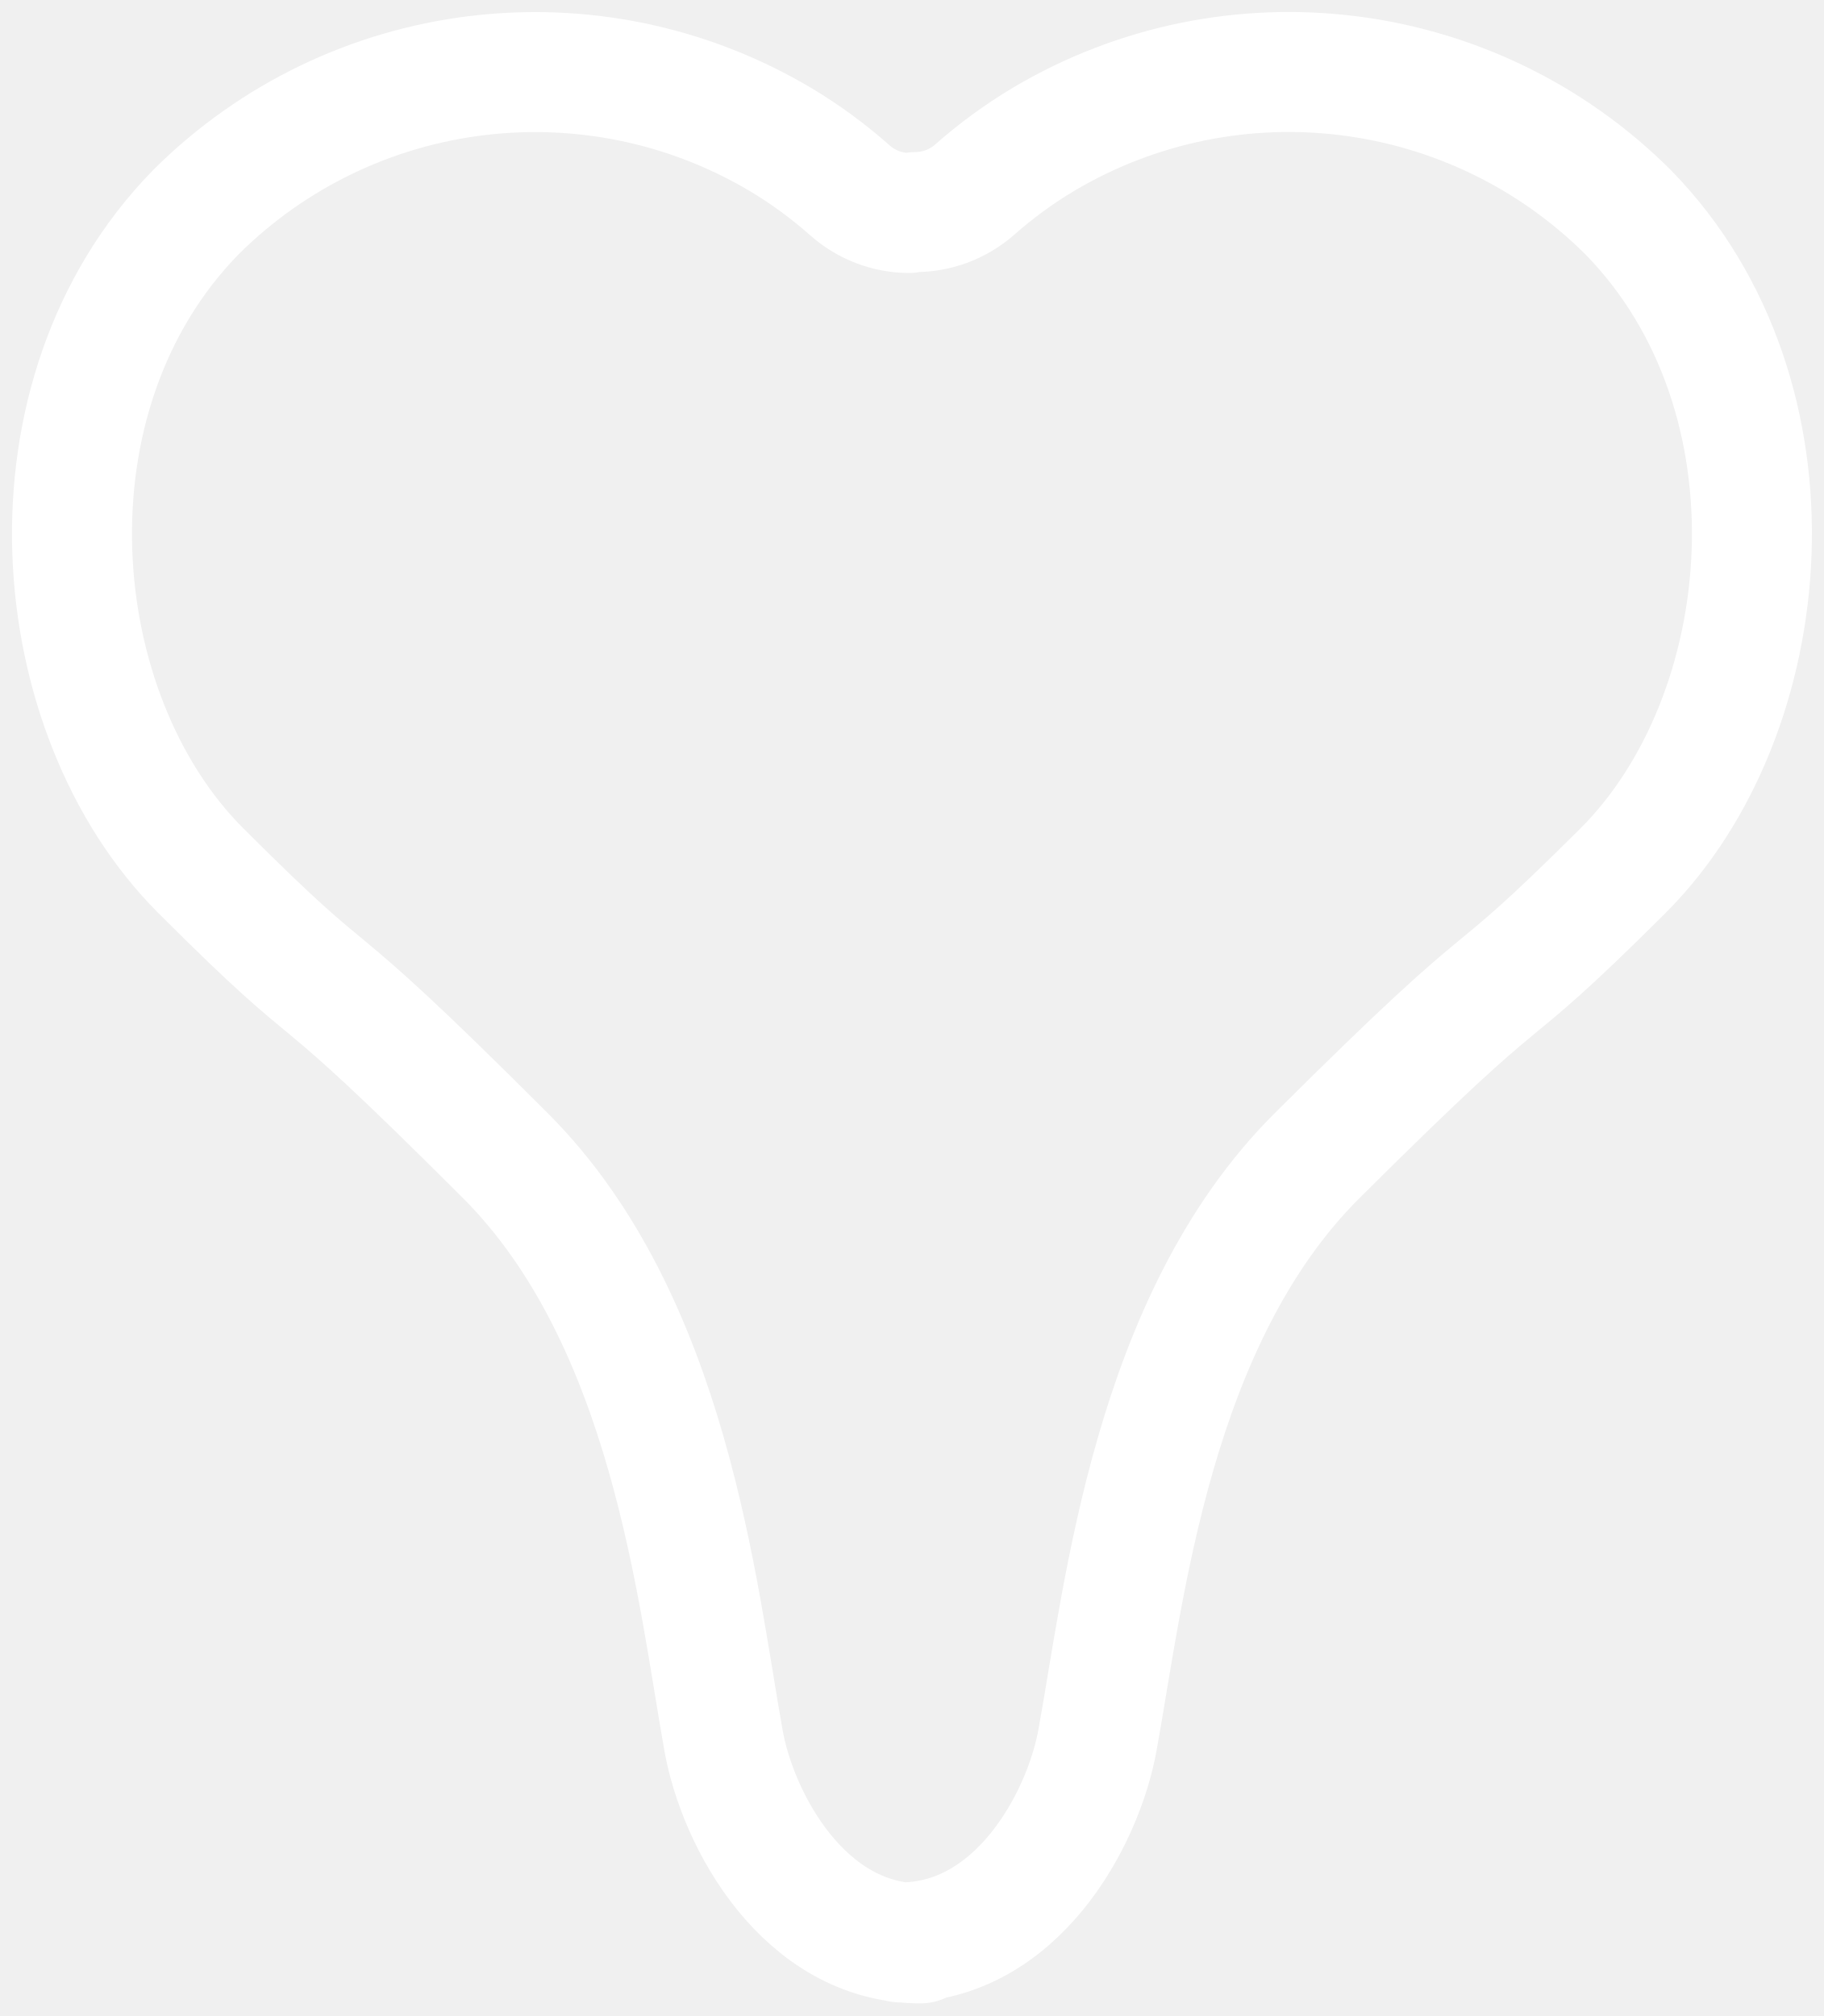
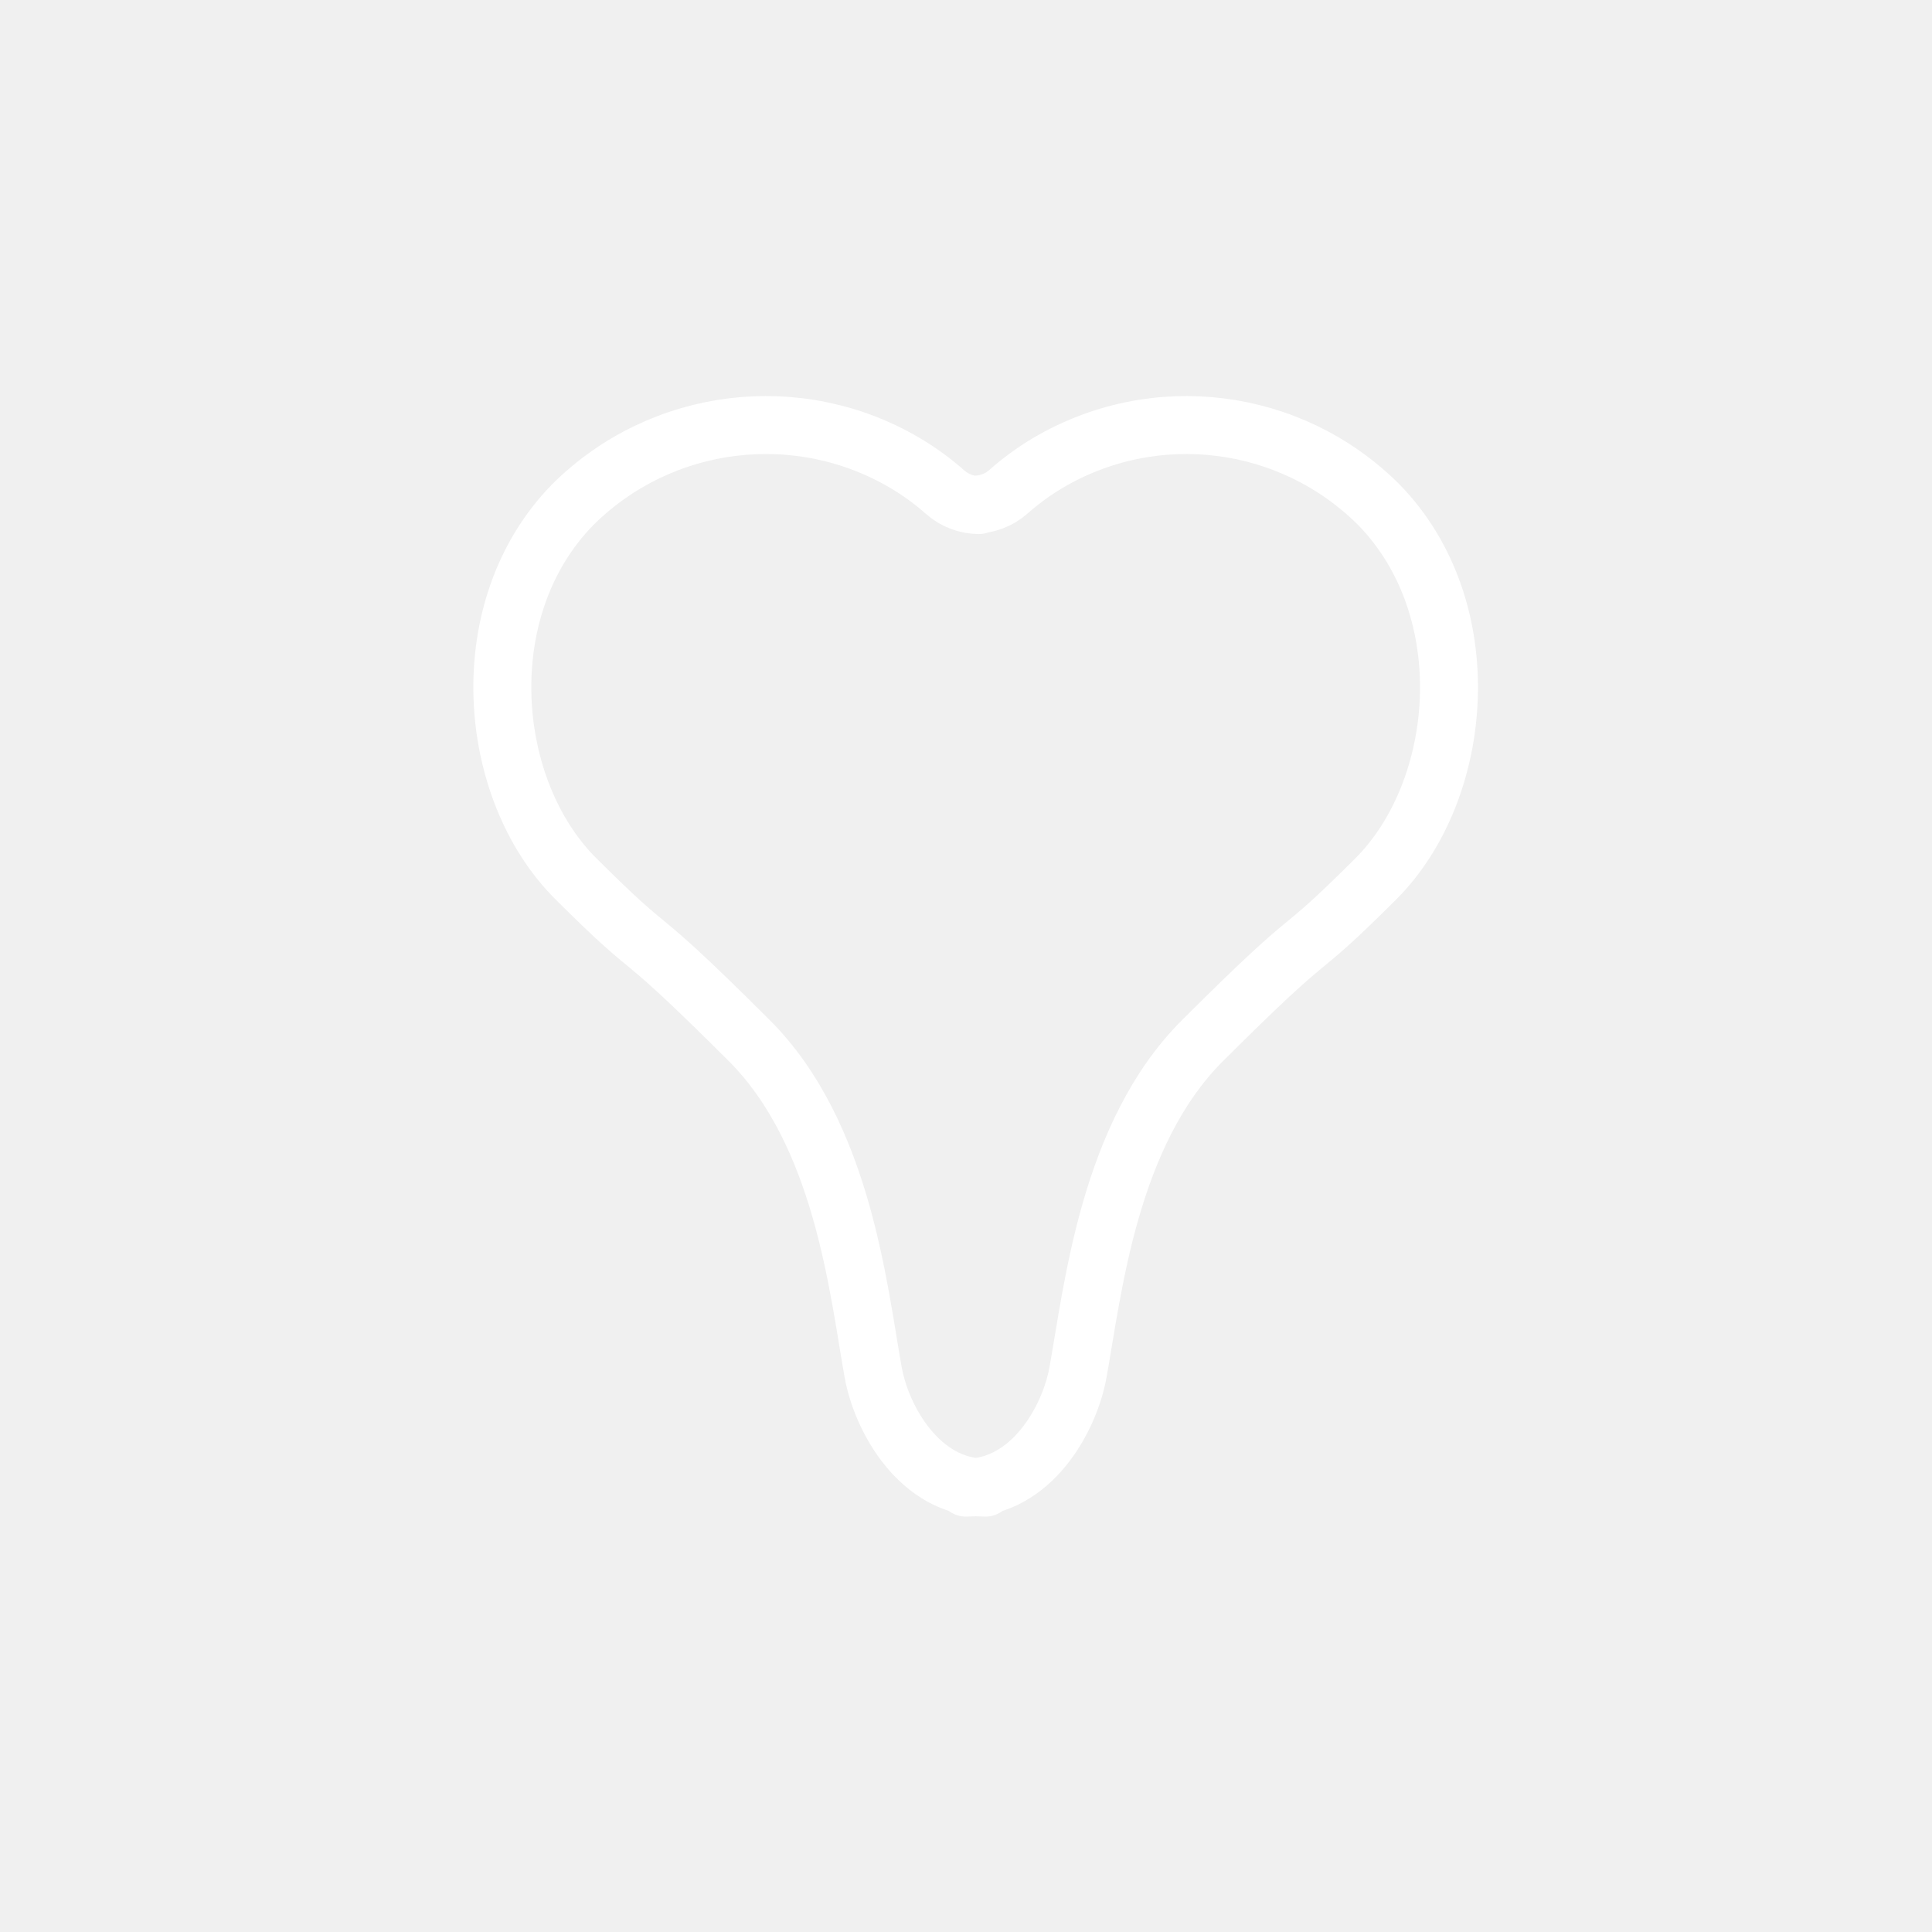
- <svg xmlns="http://www.w3.org/2000/svg" width="76px" height="84px" viewBox="0 0 76 84" version="1.1">
-   <g id="Welcome" stroke="none" stroke-width="1" fill="none" fill-rule="evenodd" stroke-linecap="round">
-     <g id="Home" transform="translate(-734, -1689)" stroke="#FFFFFF" stroke-width="5">
-       <g id="Logos" transform="translate(0, 1439)">
-         <g id="Ampthill" transform="translate(672, 192)">
-           <path d="M99.876,66.875 C98.996,66.871 98.114,66.55 97.413,65.929 C96.531,65.147 95.575,64.445 94.56,63.835 C86.699,59.143 76.658,60.377 70.168,66.834 C62.682,74.479 63.84,87.75 70.361,94.272 C76.882,100.792 73.926,97.02 83.056,106.15 C89.918,113.011 91.052,124.4 92.147,130.518 C92.757,133.924 95.55,138.974 100.355,138.974 M99.506,138.934 C104.311,138.945 107.115,133.902 107.732,130.497 C108.843,124.382 110.009,112.994 116.884,106.149 C126.035,97.04 123.072,100.804 129.608,94.299 C136.143,87.793 137.33,74.524 129.862,66.863 C123.386,60.391 113.348,59.134 105.477,63.808 C104.46,64.416 103.504,65.116 102.62,65.896 C101.918,66.515 101.035,66.834 100.155,66.836" id="Stroke-1" />
-         </g>
-       </g>
-     </g>
+ <svg xmlns="http://www.w3.org/2000/svg" width="100px" height="100px" viewBox="0 0 100 100" version="1.1">
+   <g id="Ampthill" stroke="none" stroke-width="1" fill="none" fill-rule="evenodd" stroke-linecap="round">
+     <path d="M50.661,26.142 C50.039,26.139 49.415,25.912 48.92,25.474 C48.296,24.922 47.62,24.427 46.902,23.997 C41.344,20.688 34.243,21.558 29.655,26.112 C24.361,31.506 25.18,40.867 29.791,45.467 C34.402,50.066 32.312,47.406 38.767,53.846 C43.62,58.685 44.421,66.719 45.196,71.035 C45.627,73.438 47.602,77 51,77 M50,77 C53.385,77.008 55.36,73.449 55.794,71.046 C56.576,66.73 57.398,58.693 62.24,53.863 C68.686,47.434 66.599,50.091 71.202,45.5 C75.805,40.909 76.641,31.544 71.381,26.137 C66.82,21.57 59.749,20.683 54.206,23.982 C53.489,24.41 52.816,24.905 52.193,25.455 C51.699,25.892 51.077,26.117 50.457,26.119" id="Stroke-1" stroke="#FFFFFF" stroke-width="3" />
  </g>
</svg>
